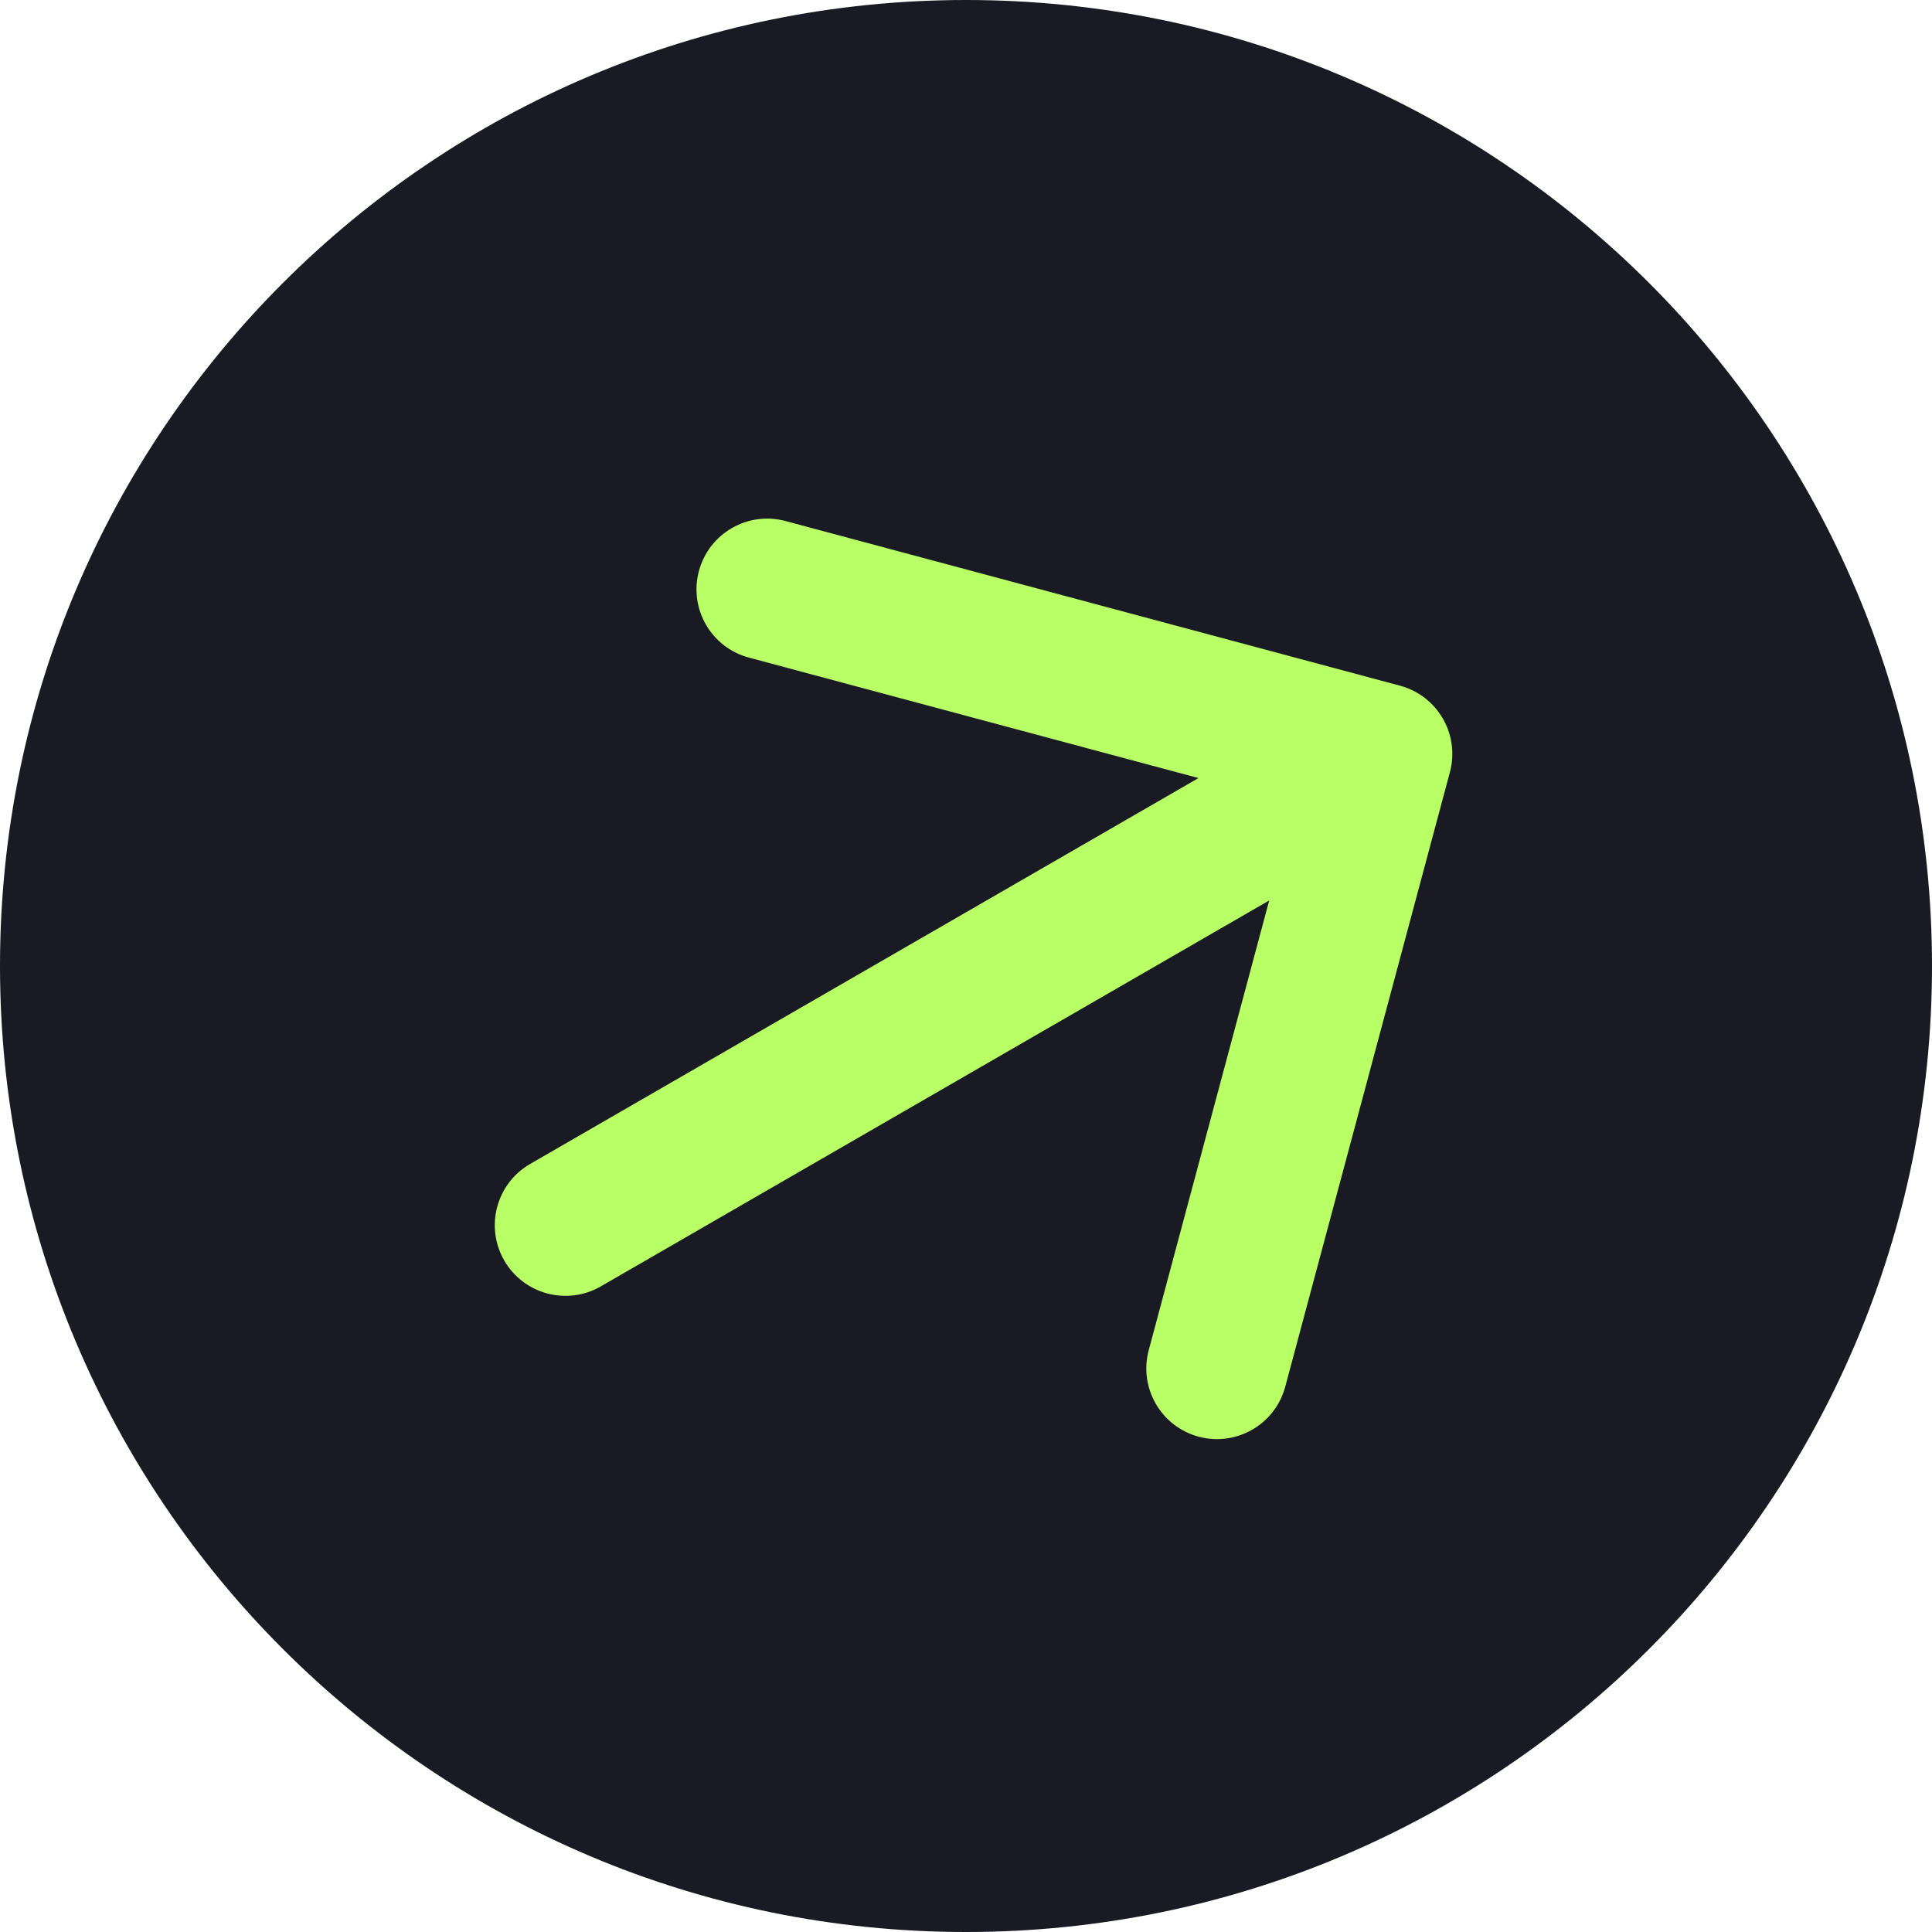
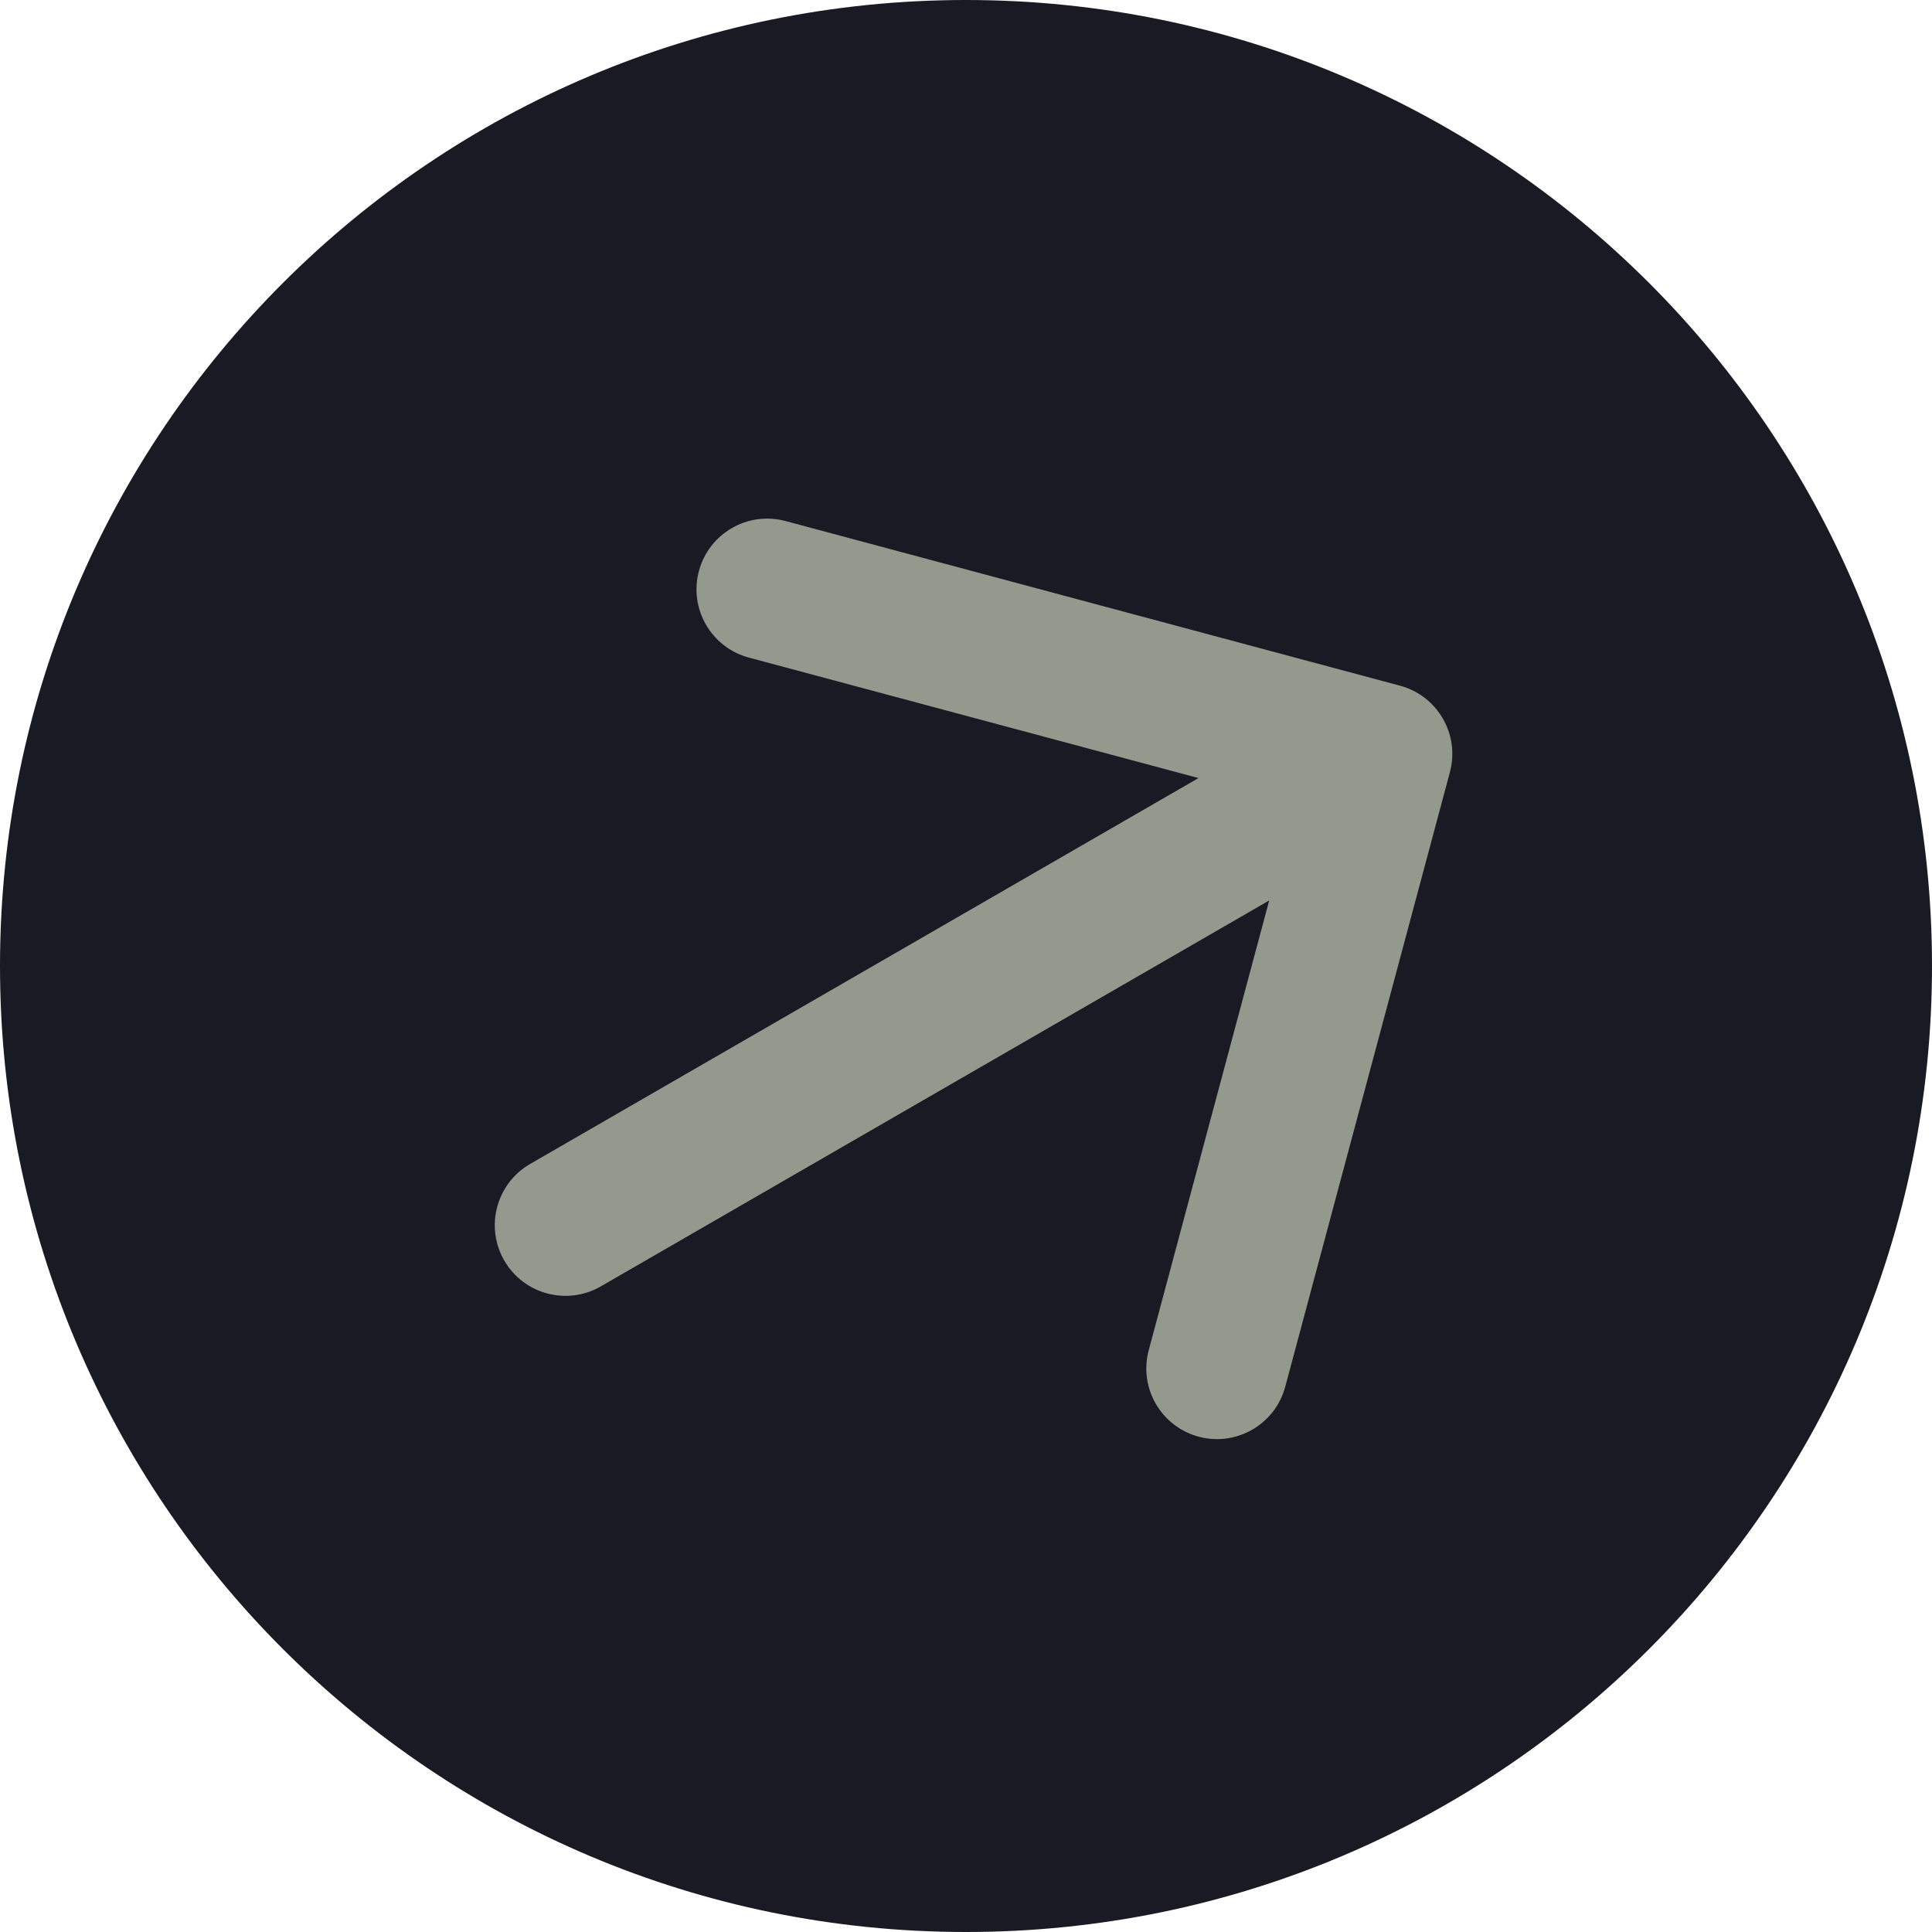
<svg xmlns="http://www.w3.org/2000/svg" width="41" height="41" viewBox="0 0 41 41" fill="none">
  <g id="Icon">
    <circle id="Ellipse 1" cx="20.5" cy="20.5" r="20.5" fill="#191A23" />
-     <path id="Arrow 1" d="M11.25 24.701C10.533 25.115 10.287 26.033 10.701 26.75C11.115 27.467 12.033 27.713 12.75 27.299L11.25 24.701ZM30.769 16.388C30.984 15.588 30.509 14.765 29.709 14.551L16.669 11.057C15.868 10.843 15.046 11.318 14.832 12.118C14.617 12.918 15.092 13.74 15.892 13.955L27.483 17.061L24.378 28.652C24.163 29.452 24.638 30.274 25.438 30.489C26.238 30.703 27.061 30.228 27.275 29.428L30.769 16.388ZM12.75 27.299L30.07 17.299L28.57 14.701L11.25 24.701L12.75 27.299Z" fill="#B9FF66" />
+     <path id="Arrow 1" d="M11.25 24.701C10.533 25.115 10.287 26.033 10.701 26.75C11.115 27.467 12.033 27.713 12.75 27.299L11.25 24.701ZM30.769 16.388C30.984 15.588 30.509 14.765 29.709 14.551L16.669 11.057C15.868 10.843 15.046 11.318 14.832 12.118C14.617 12.918 15.092 13.74 15.892 13.955L27.483 17.061L24.378 28.652C24.163 29.452 24.638 30.274 25.438 30.489C26.238 30.703 27.061 30.228 27.275 29.428L30.769 16.388ZM12.75 27.299L30.07 17.299L28.57 14.701L11.25 24.701L12.75 27.299Z" fill="#94998E" />
  </g>
</svg>
